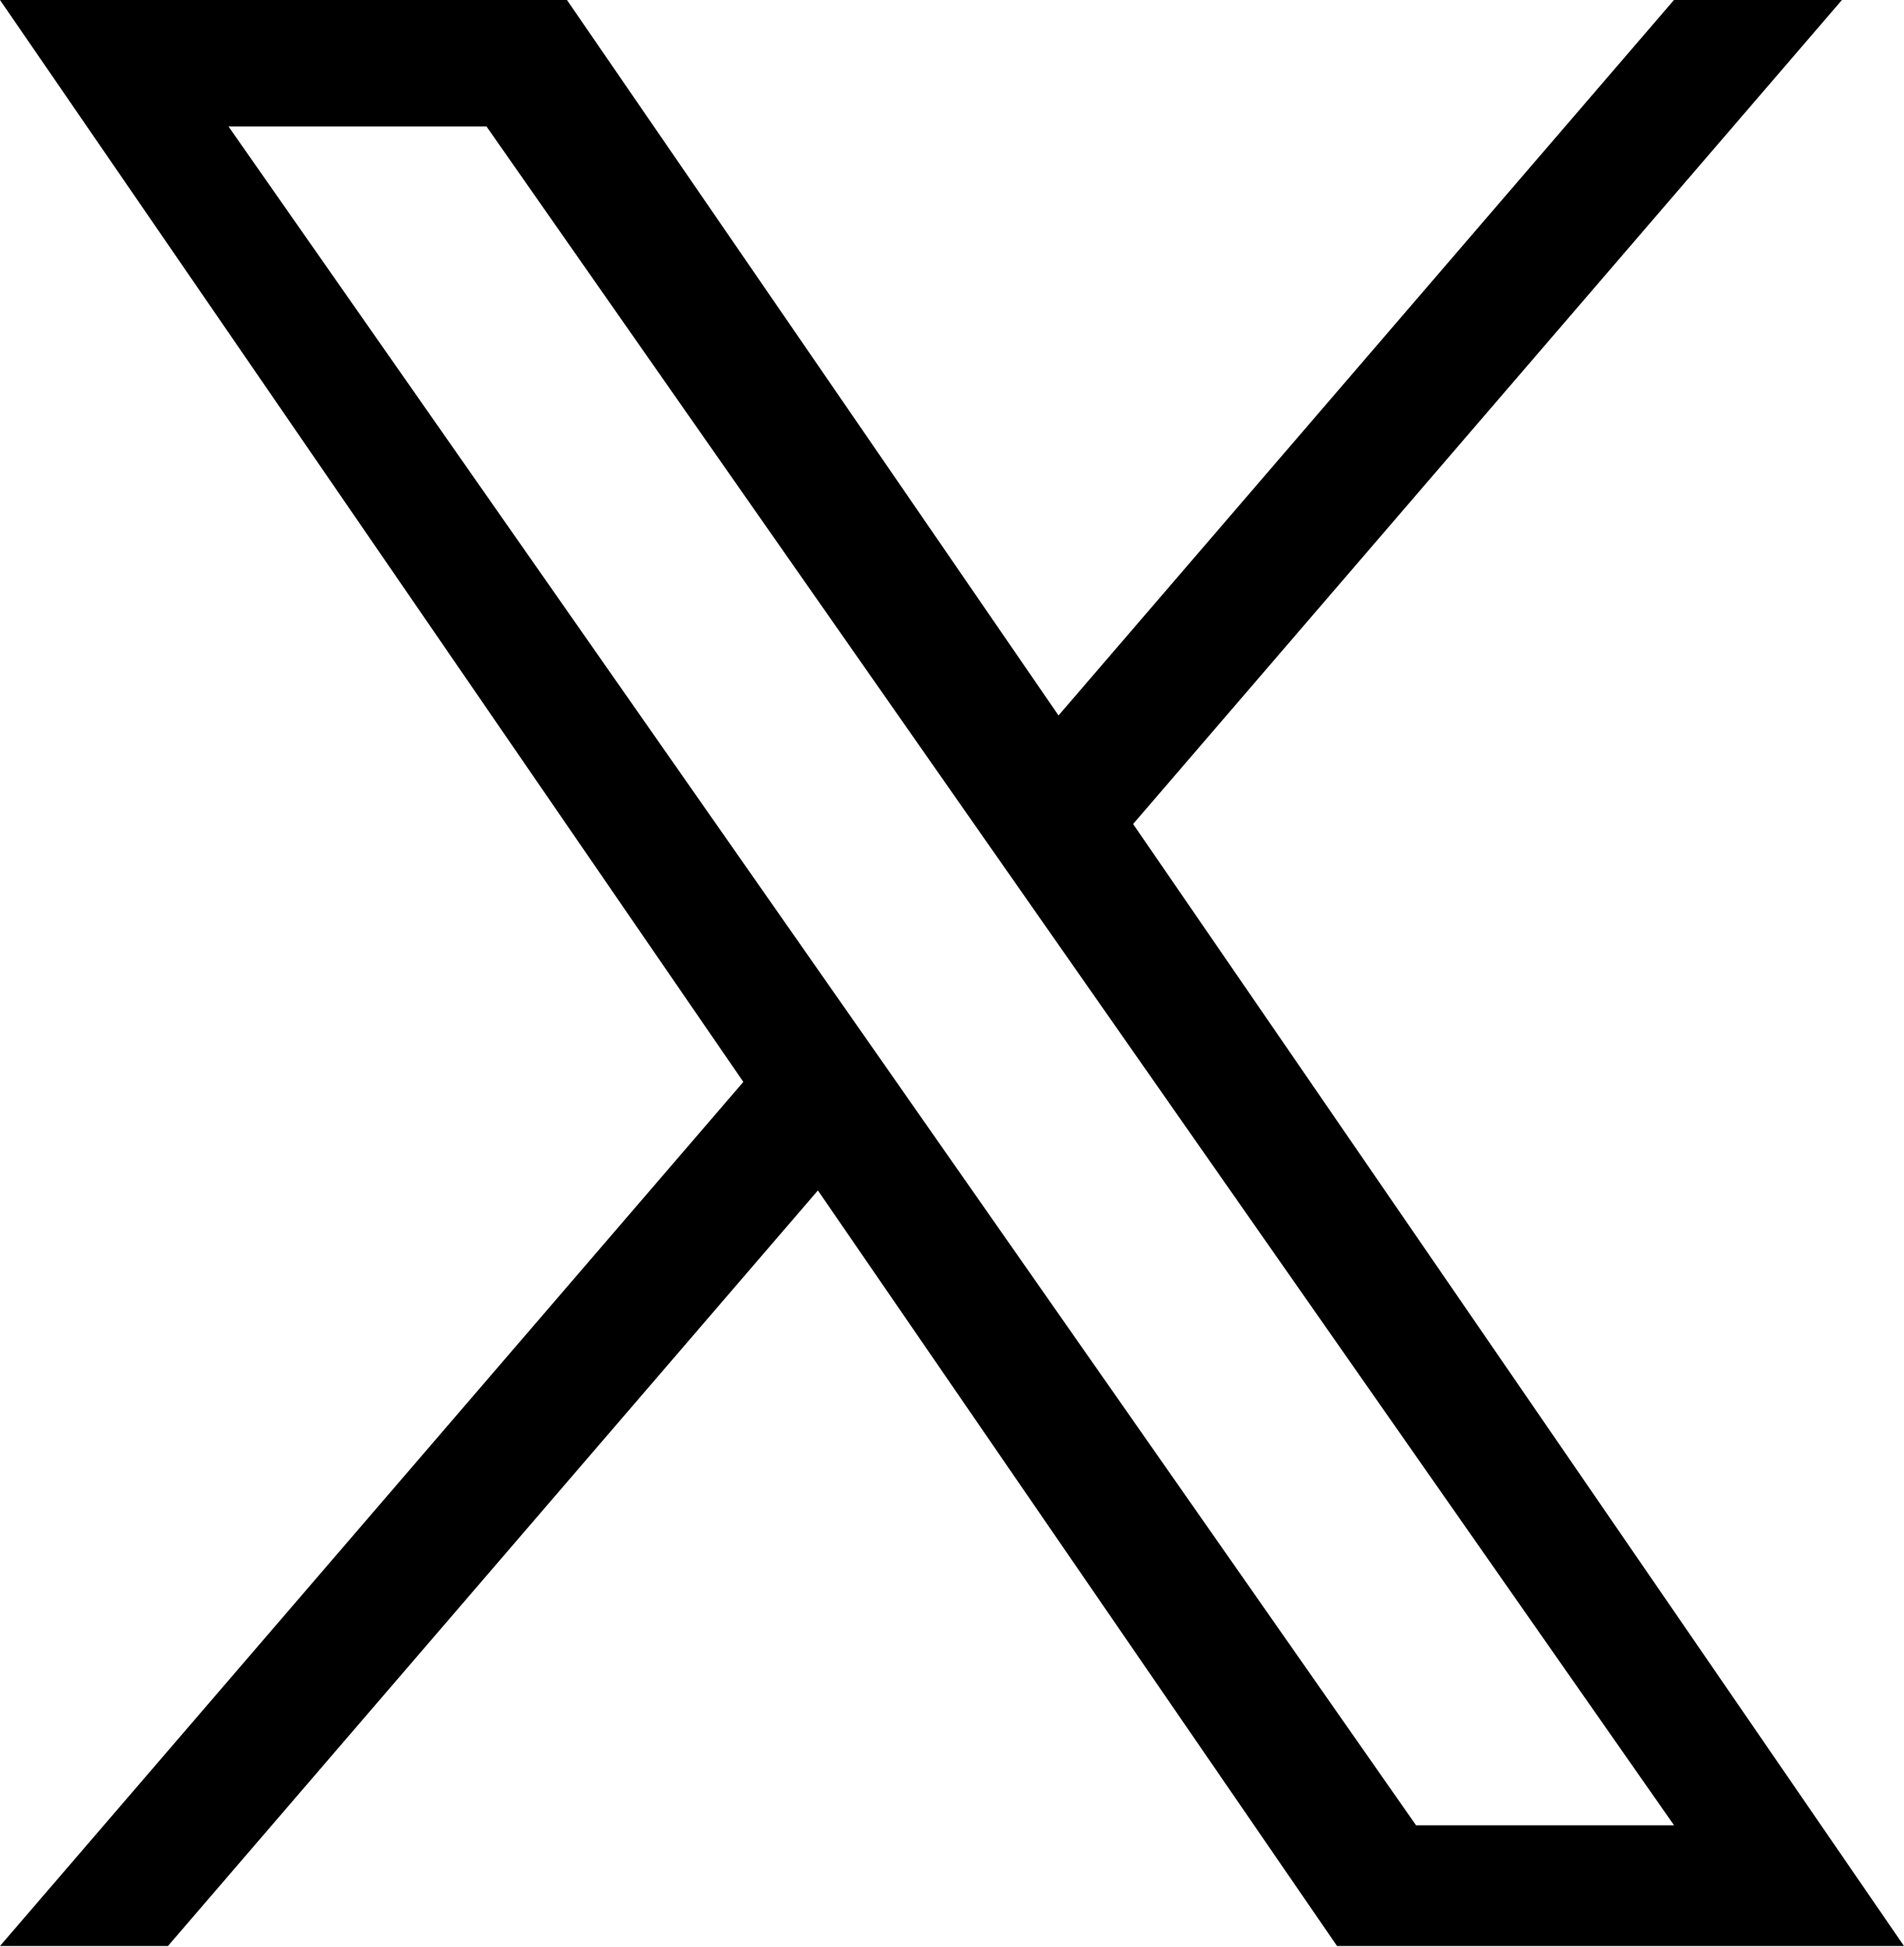
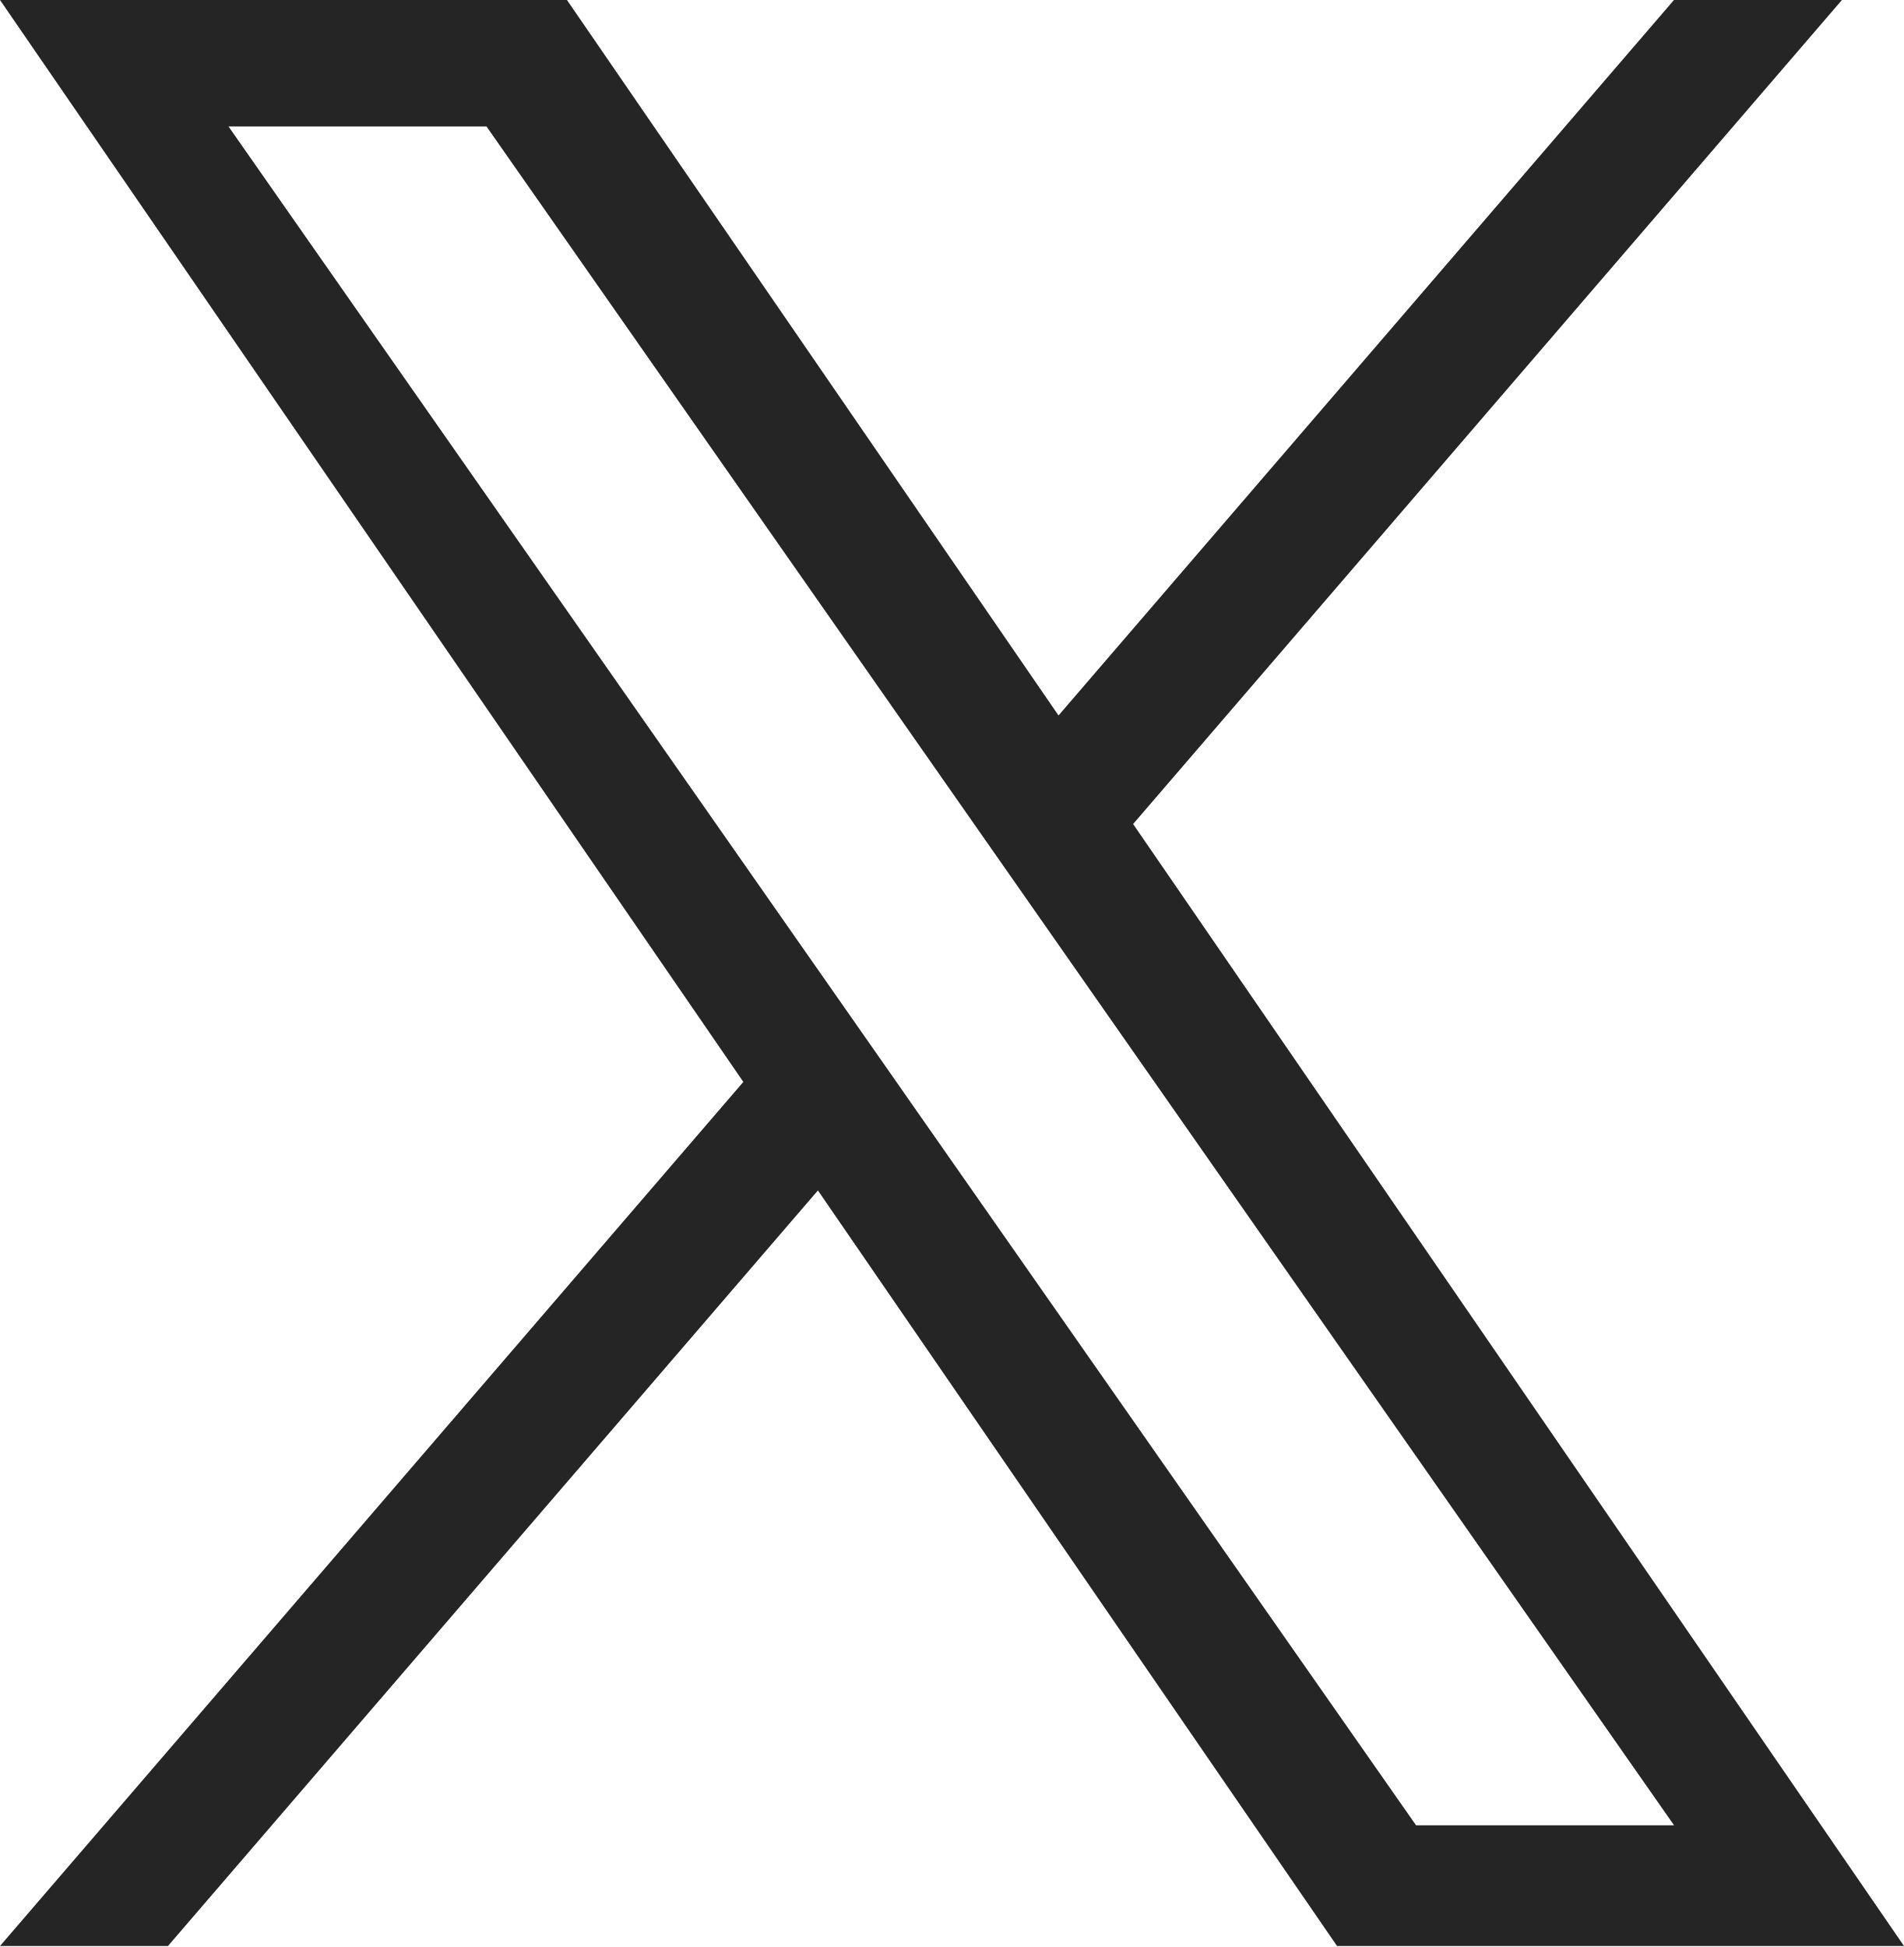
- <svg xmlns="http://www.w3.org/2000/svg" width="1200" height="1227" viewBox="0 0 1200 1227" fill="none">
-   <path d="M714.163 519.284L1160.89 0H1055.03L667.137 450.887L357.328 0H0L468.492 681.821L0 1226.37H105.866L515.491 750.218L842.672 1226.37H1200L714.137 519.284H714.163ZM569.165 687.828L521.697 619.934L144.011 79.694H306.615L611.412 515.685L658.88 583.579L1055.08 1150.3H892.476L569.165 687.854V687.828Z" fill="black" />
+ <svg xmlns="http://www.w3.org/2000/svg" width="1200" height="1227" viewBox="0 0 1200 1227" fill="#252525">
+   <path d="M714.163 519.284L1160.89 0H1055.03L667.137 450.887L357.328 0H0L468.492 681.821L0 1226.37H105.866L515.491 750.218L842.672 1226.37H1200L714.137 519.284H714.163ZM569.165 687.828L521.697 619.934L144.011 79.694H306.615L611.412 515.685L658.88 583.579L1055.08 1150.3H892.476L569.165 687.854V687.828Z" fill="#252525" />
</svg>
